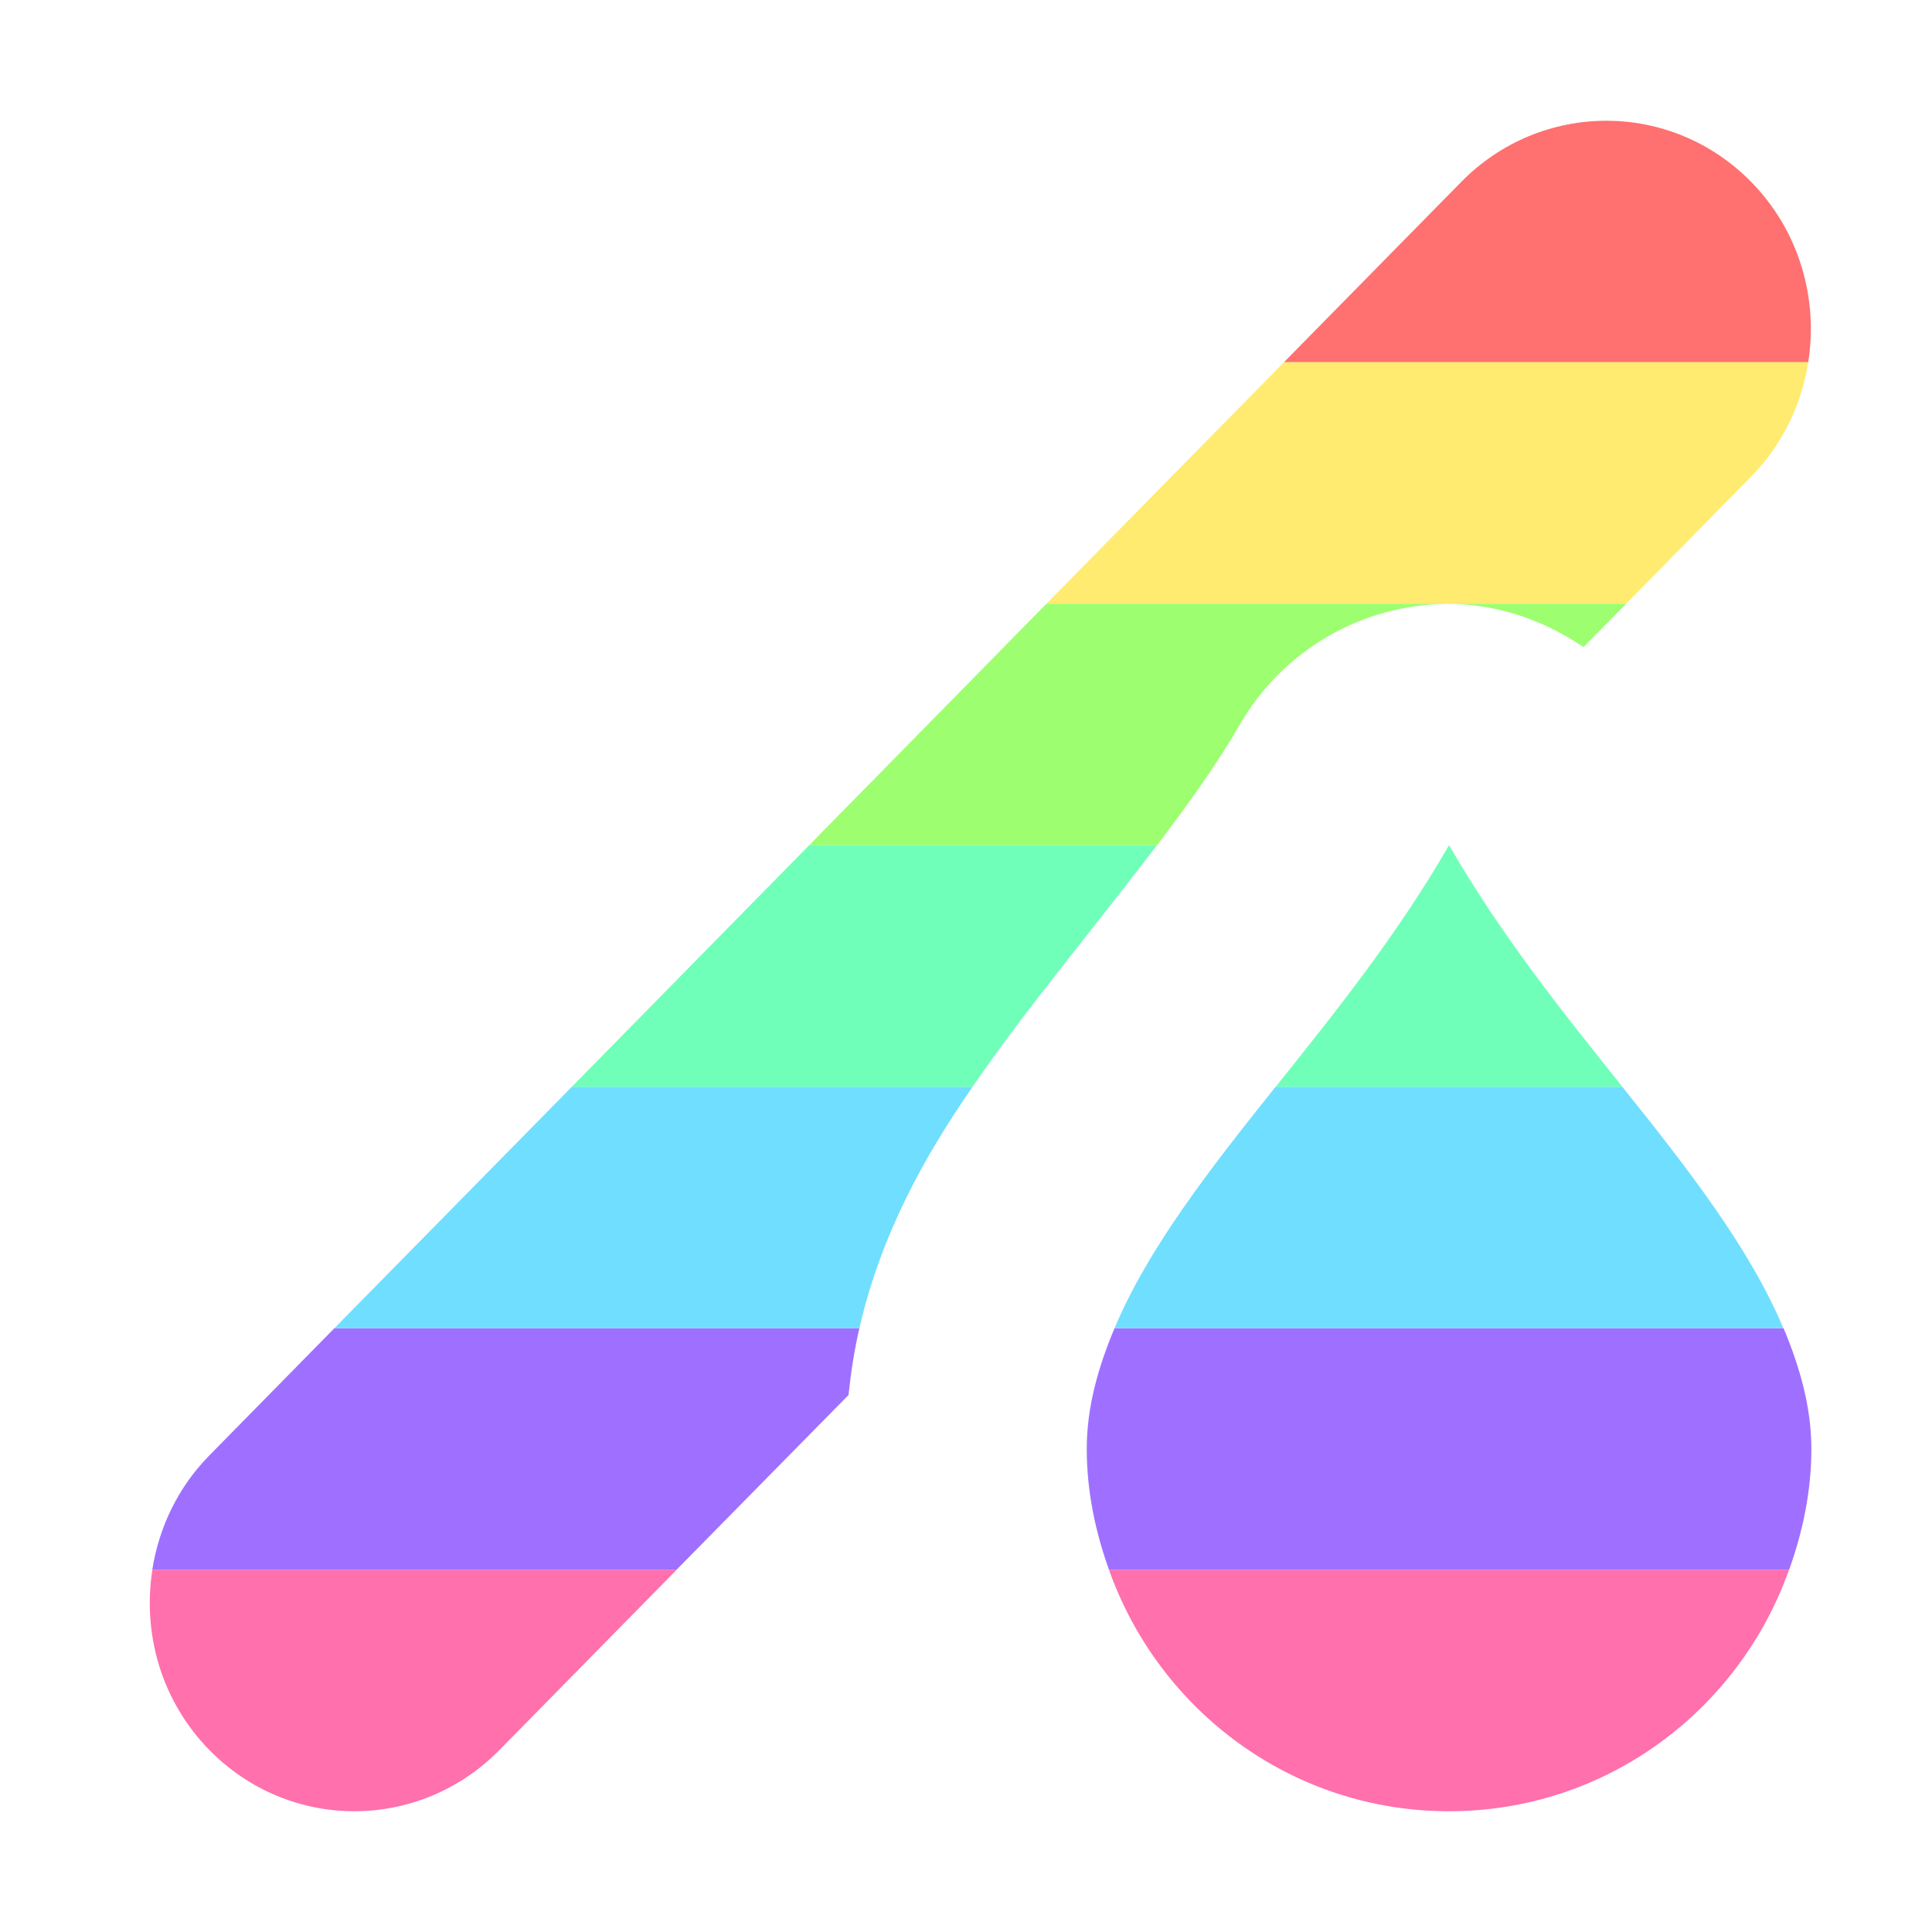
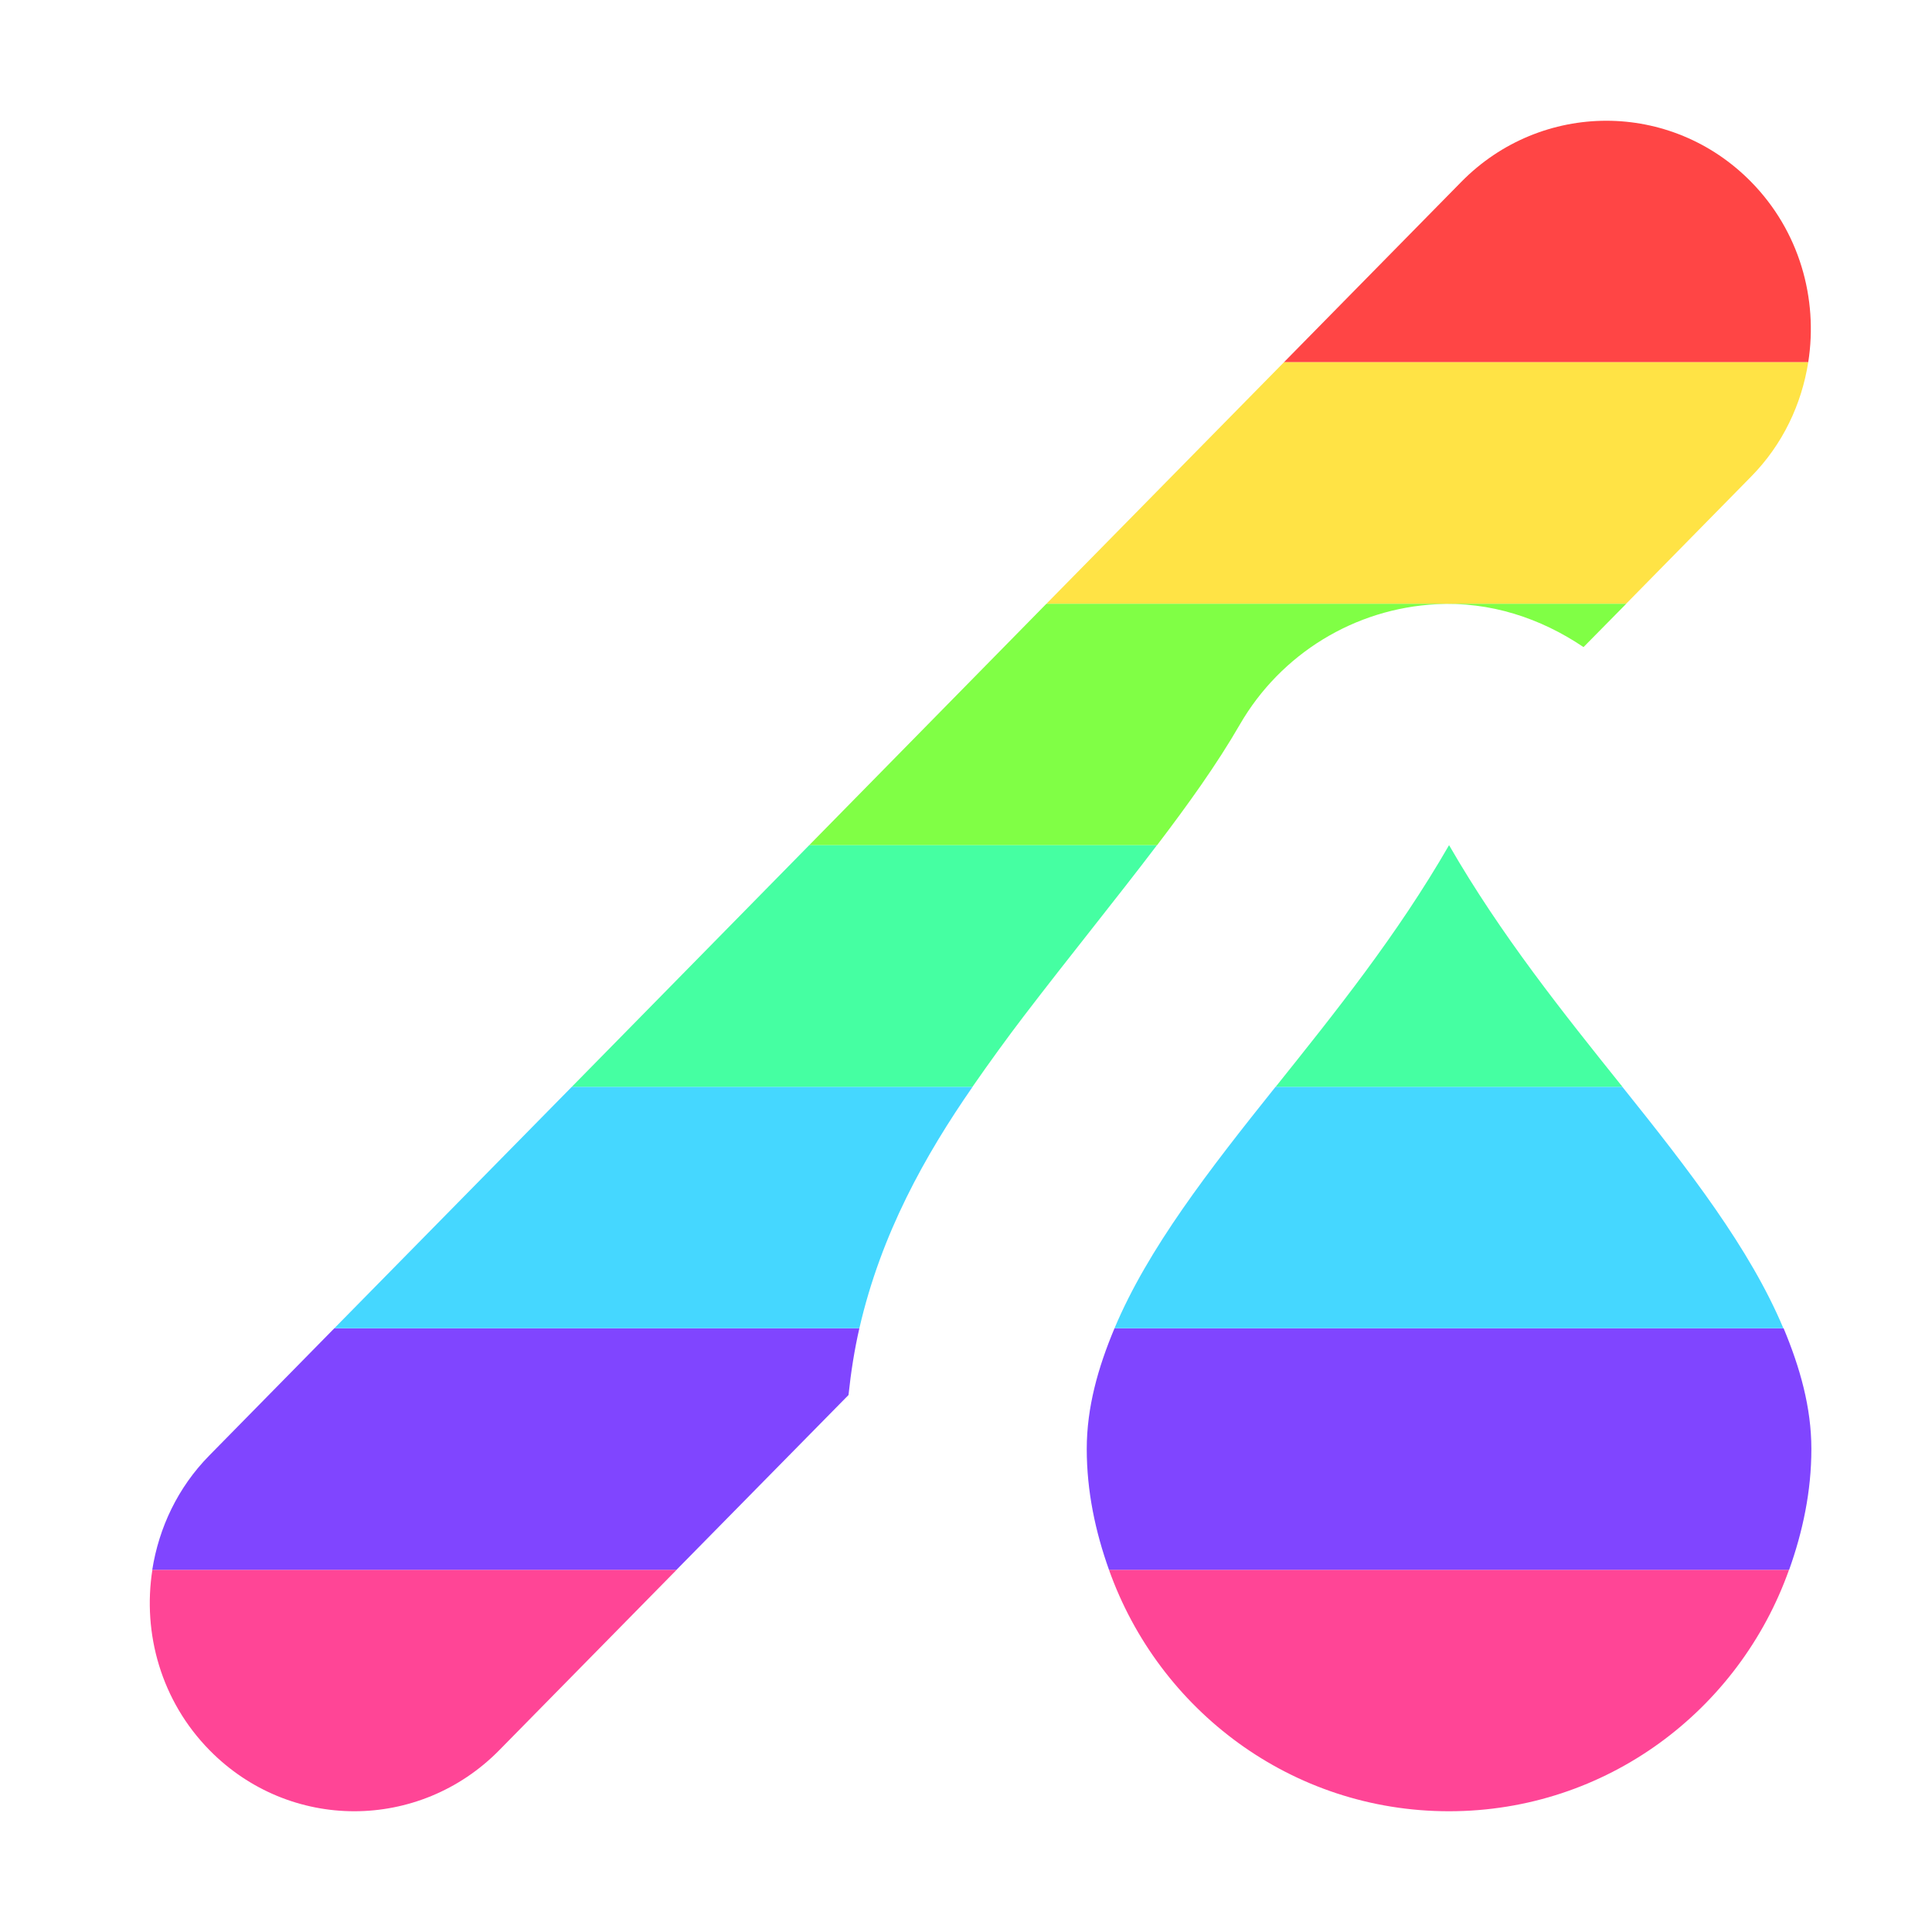
<svg xmlns="http://www.w3.org/2000/svg" height="16" viewBox="0 0 16 16" width="16">
-   <path d="m13.303 1c-.434 0-.87.169-1.201.506l-1.469 1.494h4.342c.083-.528-.073-1.087-.473-1.494-.331-.337-.765-.506-1.199-.506z" fill="#ff7070" />
-   <path d="m10.633 3-1.967 2h4.801l1.035-1.053c.263-.267.418-.6.473-.947h-4.342z" fill="#ffeb70" />
-   <path d="m8.666 5-1.965 2h2.881c.257-.338.495-.669.686-1 .339-.586.951-.961 1.627-.996.444-.024.864.115 1.219.355l.354-.359h-4.801z" fill="#9dff70" />
-   <path d="m1.262 13c-.083.528.073 1.087.473 1.494.331.337.765.506 1.199.506.434 0 .87-.169 1.201-.506l1.469-1.494h-4.342zm7.922 0c.413 1.163 1.512 2 2.816 2s2.403-.837 2.816-2z" fill="#ff70ac" />
-   <path d="m2.769 11-1.035 1.053c-.263.267-.418.6-.473.947h4.342l1.424-1.447c.02-.19.049-.375.09-.553h-4.348zm6.461 0c-.137.326-.23.656-.23 1 0 .352.072.686.184 1h5.633c.112-.314.184-.648.184-1 0-.344-.094-.674-.23-1h-5.539z" fill="#9f70ff" />
-   <path d="m4.736 9-1.967 2h4.348c.18-.784.546-1.435.938-2zm5.828 0c-.552.69-1.058 1.342-1.334 2h5.539c-.276-.658-.781-1.31-1.334-2z" fill="#70deff" />
-   <path d="m6.701 7-1.965 2h3.318c.141-.203.285-.402.424-.584.386-.505.763-.968 1.103-1.416h-2.881zm5.299 0c-.43.746-.945 1.387-1.435 2h2.871c-.491-.613-1.005-1.254-1.435-2z" fill="#70ffb9" />
+   <path d="m13.303 1c-.434 0-.87.169-1.201.506l-1.469 1.494h4.342c.083-.528-.073-1.087-.473-1.494-.331-.337-.765-.506-1.199-.506z" fill="#ff4545" />
+   <path d="m10.633 3-1.967 2h4.801l1.035-1.053c.263-.267.418-.6.473-.947h-4.342z" fill="#ffe345" />
+   <path d="m8.666 5-1.965 2h2.881c.257-.338.495-.669.686-1 .339-.586.951-.961 1.627-.996.444-.024.864.115 1.219.355l.354-.359h-4.801z" fill="#80ff45" />
+   <path d="m1.262 13c-.083.528.073 1.087.473 1.494.331.337.765.506 1.199.506.434 0 .87-.169 1.201-.506l1.469-1.494h-4.342zm7.922 0c.413 1.163 1.512 2 2.816 2s2.403-.837 2.816-2z" fill="#ff4596" />
+   <path d="m2.769 11-1.035 1.053c-.263.267-.418.6-.473.947h4.342l1.424-1.447c.02-.19.049-.375.09-.553h-4.348zm6.461 0c-.137.326-.23.656-.23 1 0 .352.072.686.184 1h5.633c.112-.314.184-.648.184-1 0-.344-.094-.674-.23-1h-5.539z" fill="#8045ff" />
+   <path d="m4.736 9-1.967 2h4.348c.18-.784.546-1.435.938-2zm5.828 0c-.552.69-1.058 1.342-1.334 2h5.539c-.276-.658-.781-1.31-1.334-2z" fill="#45d7ff" />
+   <path d="m6.701 7-1.965 2h3.318c.141-.203.285-.402.424-.584.386-.505.763-.968 1.103-1.416h-2.881zm5.299 0c-.43.746-.945 1.387-1.435 2h2.871c-.491-.613-1.005-1.254-1.435-2z" fill="#45ffa2" />
</svg>
